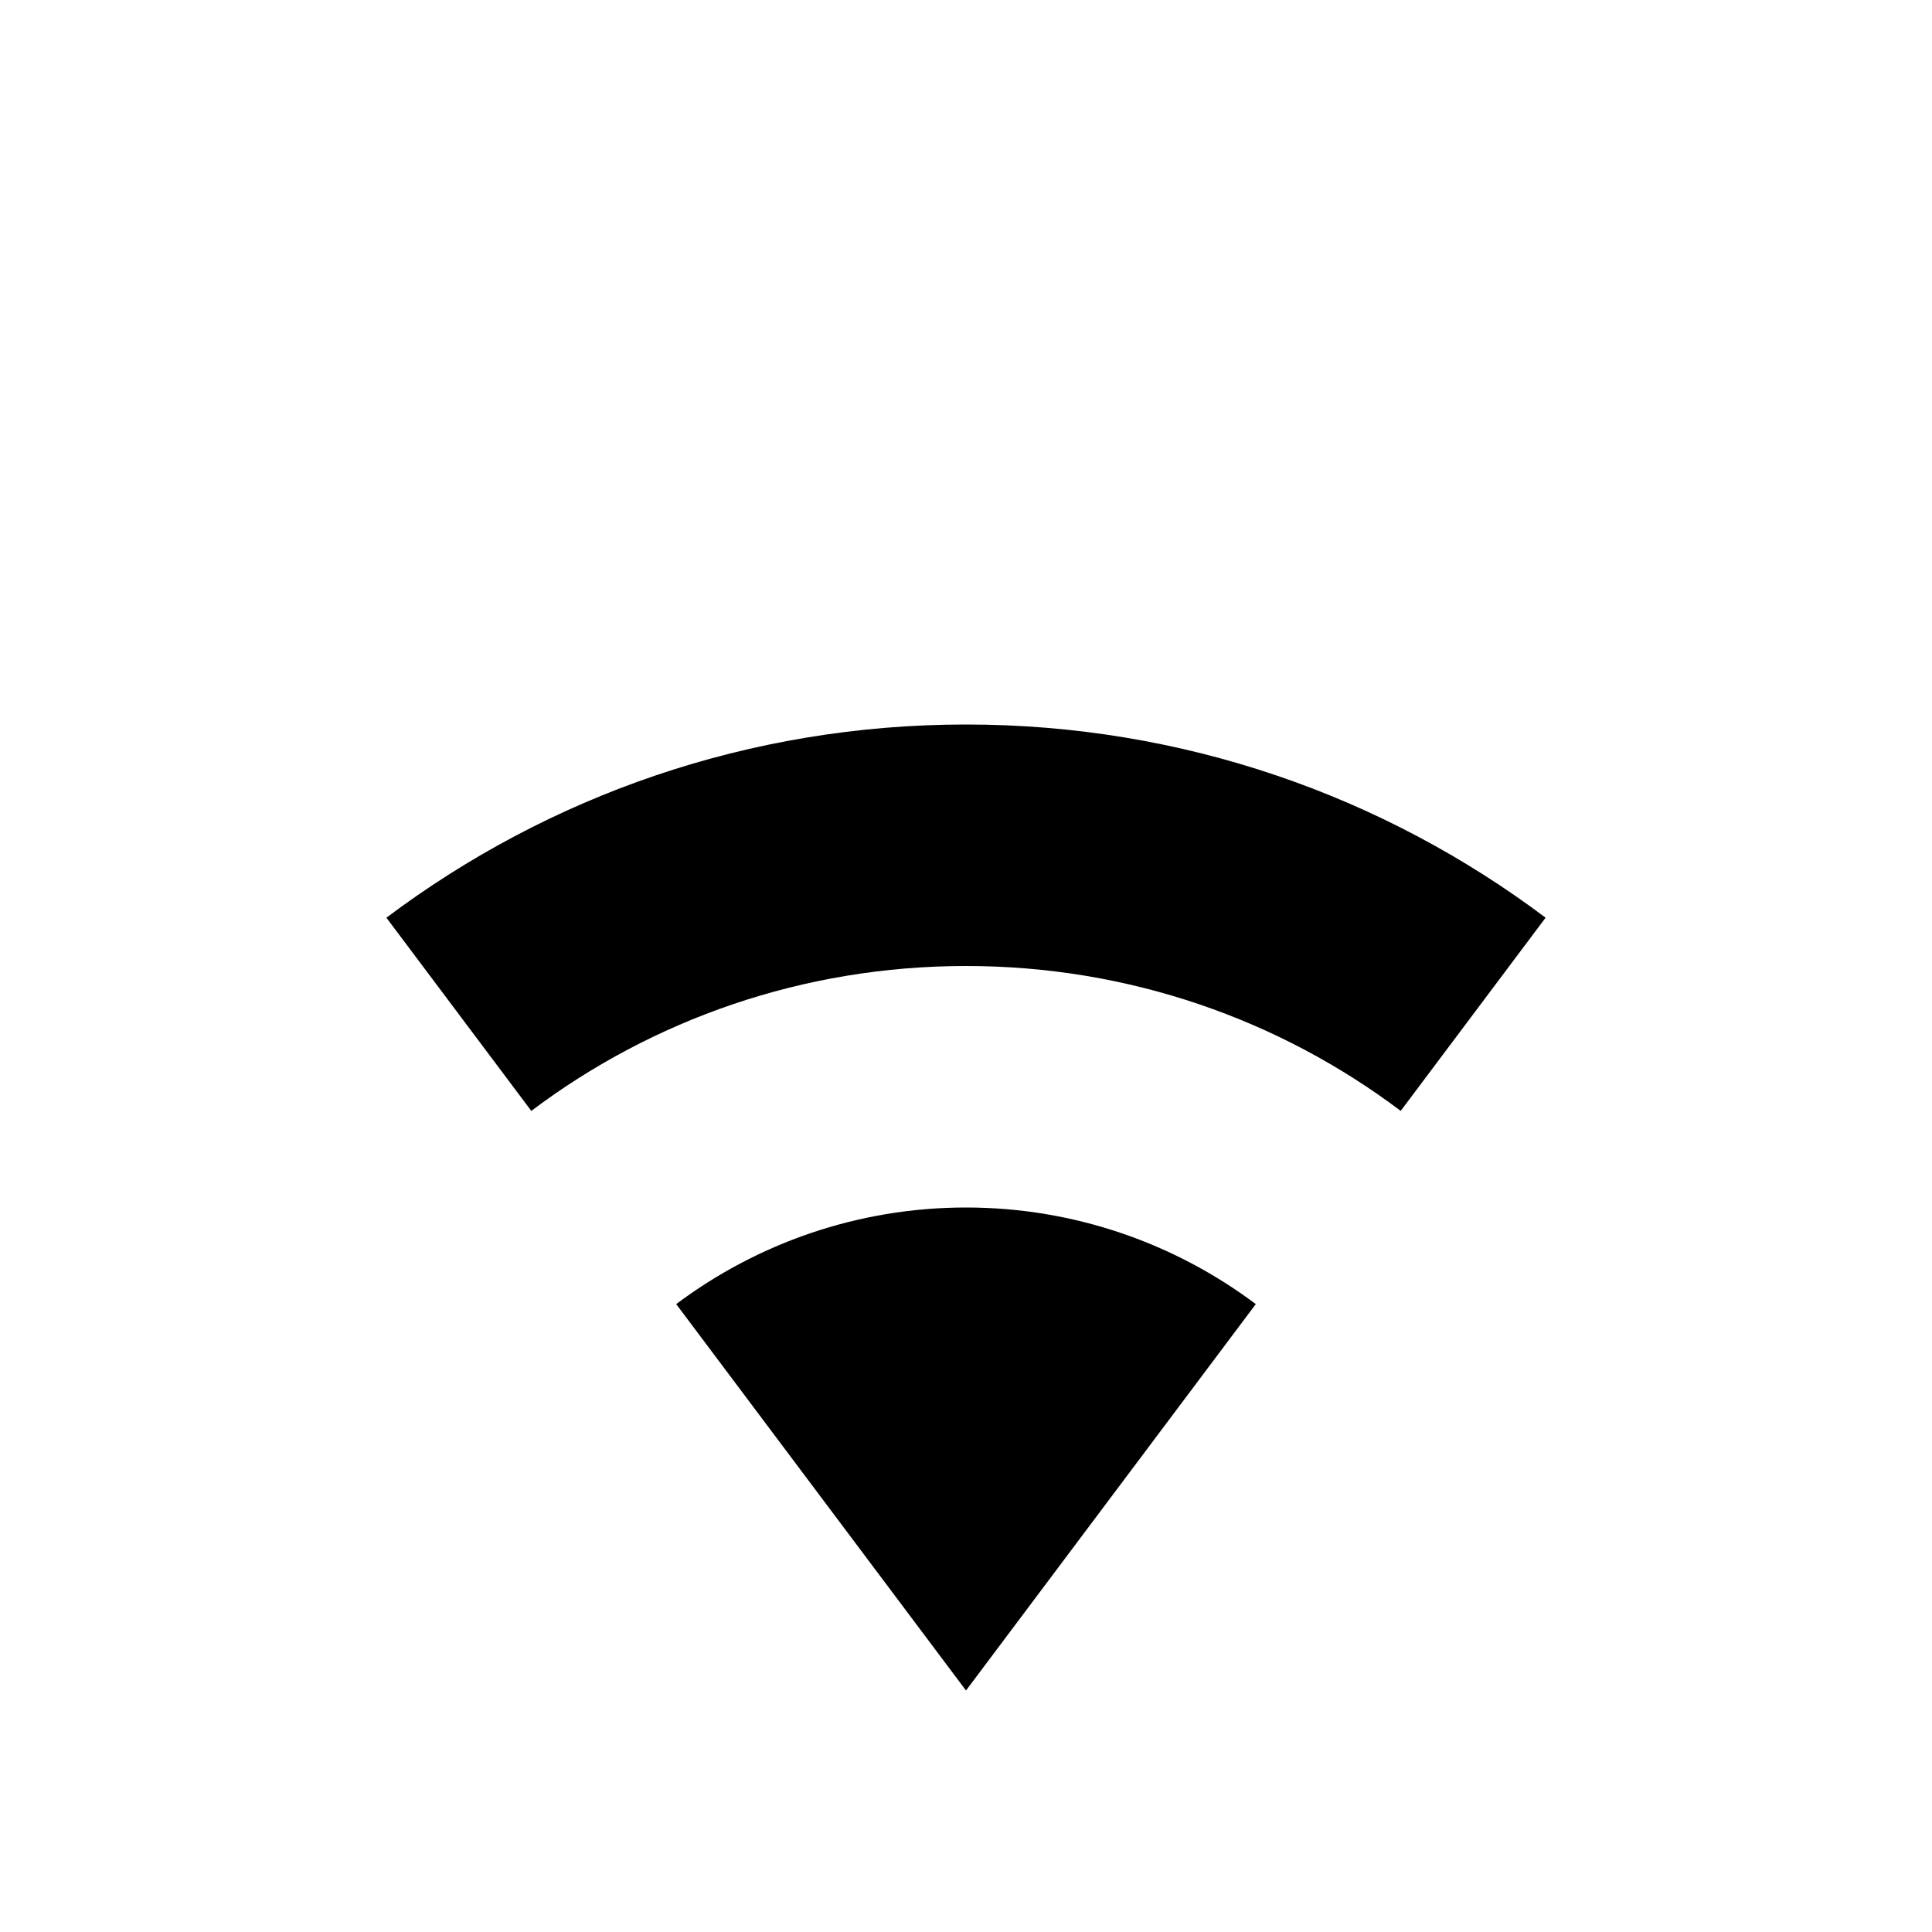
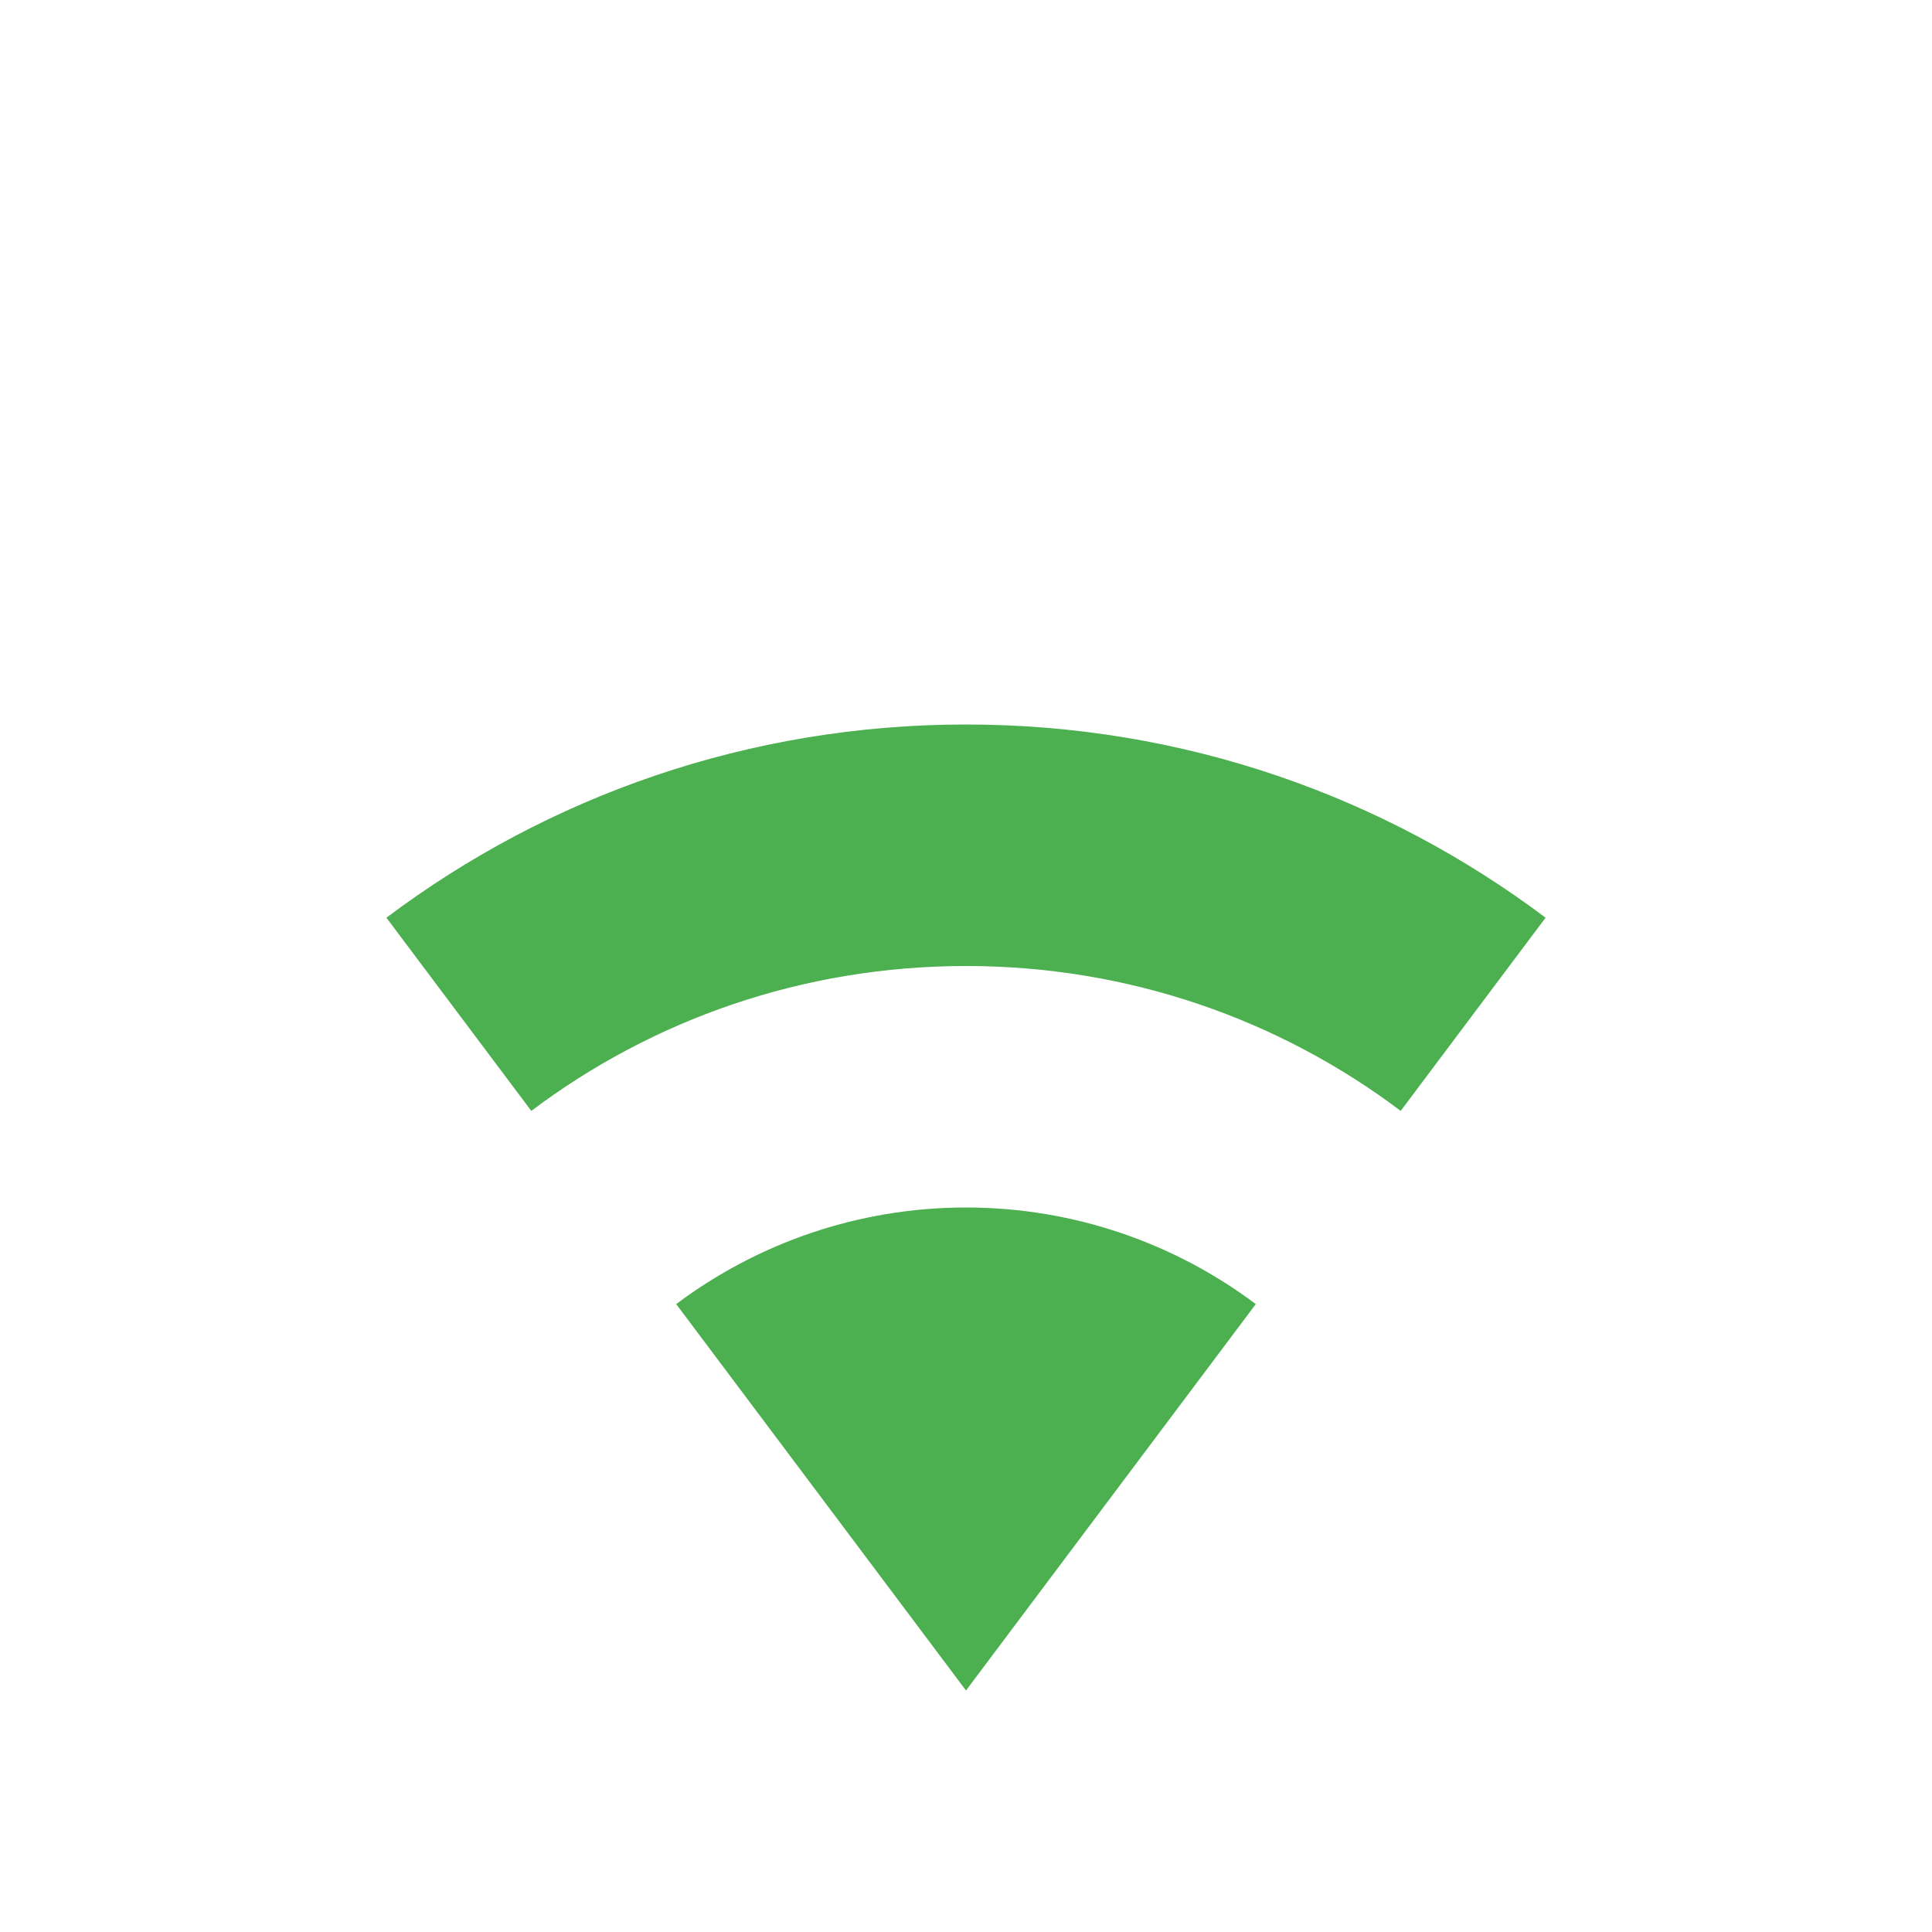
<svg xmlns="http://www.w3.org/2000/svg" version="1.1" width="24" height="24" viewBox="0 0 24 24" id="svg892">
  <defs id="defs896" />
-   <path d="m 12,21 3.6,-4.8 C 14.6,15.45 13.35,15 12,15 10.65,15 9.4,15.45 8.4,16.2 L 12,21 M 12,9 C 9.3,9 6.81,9.89 4.8,11.4 l 1.8,2.4 C 8.1,12.67 9.97,12 12,12 c 2.03,0 3.9,0.67 5.4,1.8 l 1.8,-2.4 C 17.19,9.89 14.7,9 12,9 Z" id="path890" style="fill:#000000;font-variation-settings:normal;opacity:1;vector-effect:none;fill-opacity:1;stroke-width:1;stroke-linecap:butt;stroke-linejoin:miter;stroke-miterlimit:4;stroke-dasharray:none;stroke-dashoffset:0;stroke-opacity:1;-inkscape-stroke:none;stop-color:#000000;stop-opacity:1" />
+   <path d="m 12,21 3.6,-4.8 C 14.6,15.45 13.35,15 12,15 10.65,15 9.4,15.45 8.4,16.2 L 12,21 M 12,9 C 9.3,9 6.81,9.89 4.8,11.4 l 1.8,2.4 C 8.1,12.67 9.97,12 12,12 c 2.03,0 3.9,0.67 5.4,1.8 l 1.8,-2.4 C 17.19,9.89 14.7,9 12,9 Z" id="path890" style="fill:#4caf50;font-variation-settings:normal;opacity:1;vector-effect:none;fill-opacity:1;stroke-width:1;stroke-linecap:butt;stroke-linejoin:miter;stroke-miterlimit:4;stroke-dasharray:none;stroke-dashoffset:0;stroke-opacity:1;-inkscape-stroke:none;stop-color:#000000;stop-opacity:1" />
</svg>
